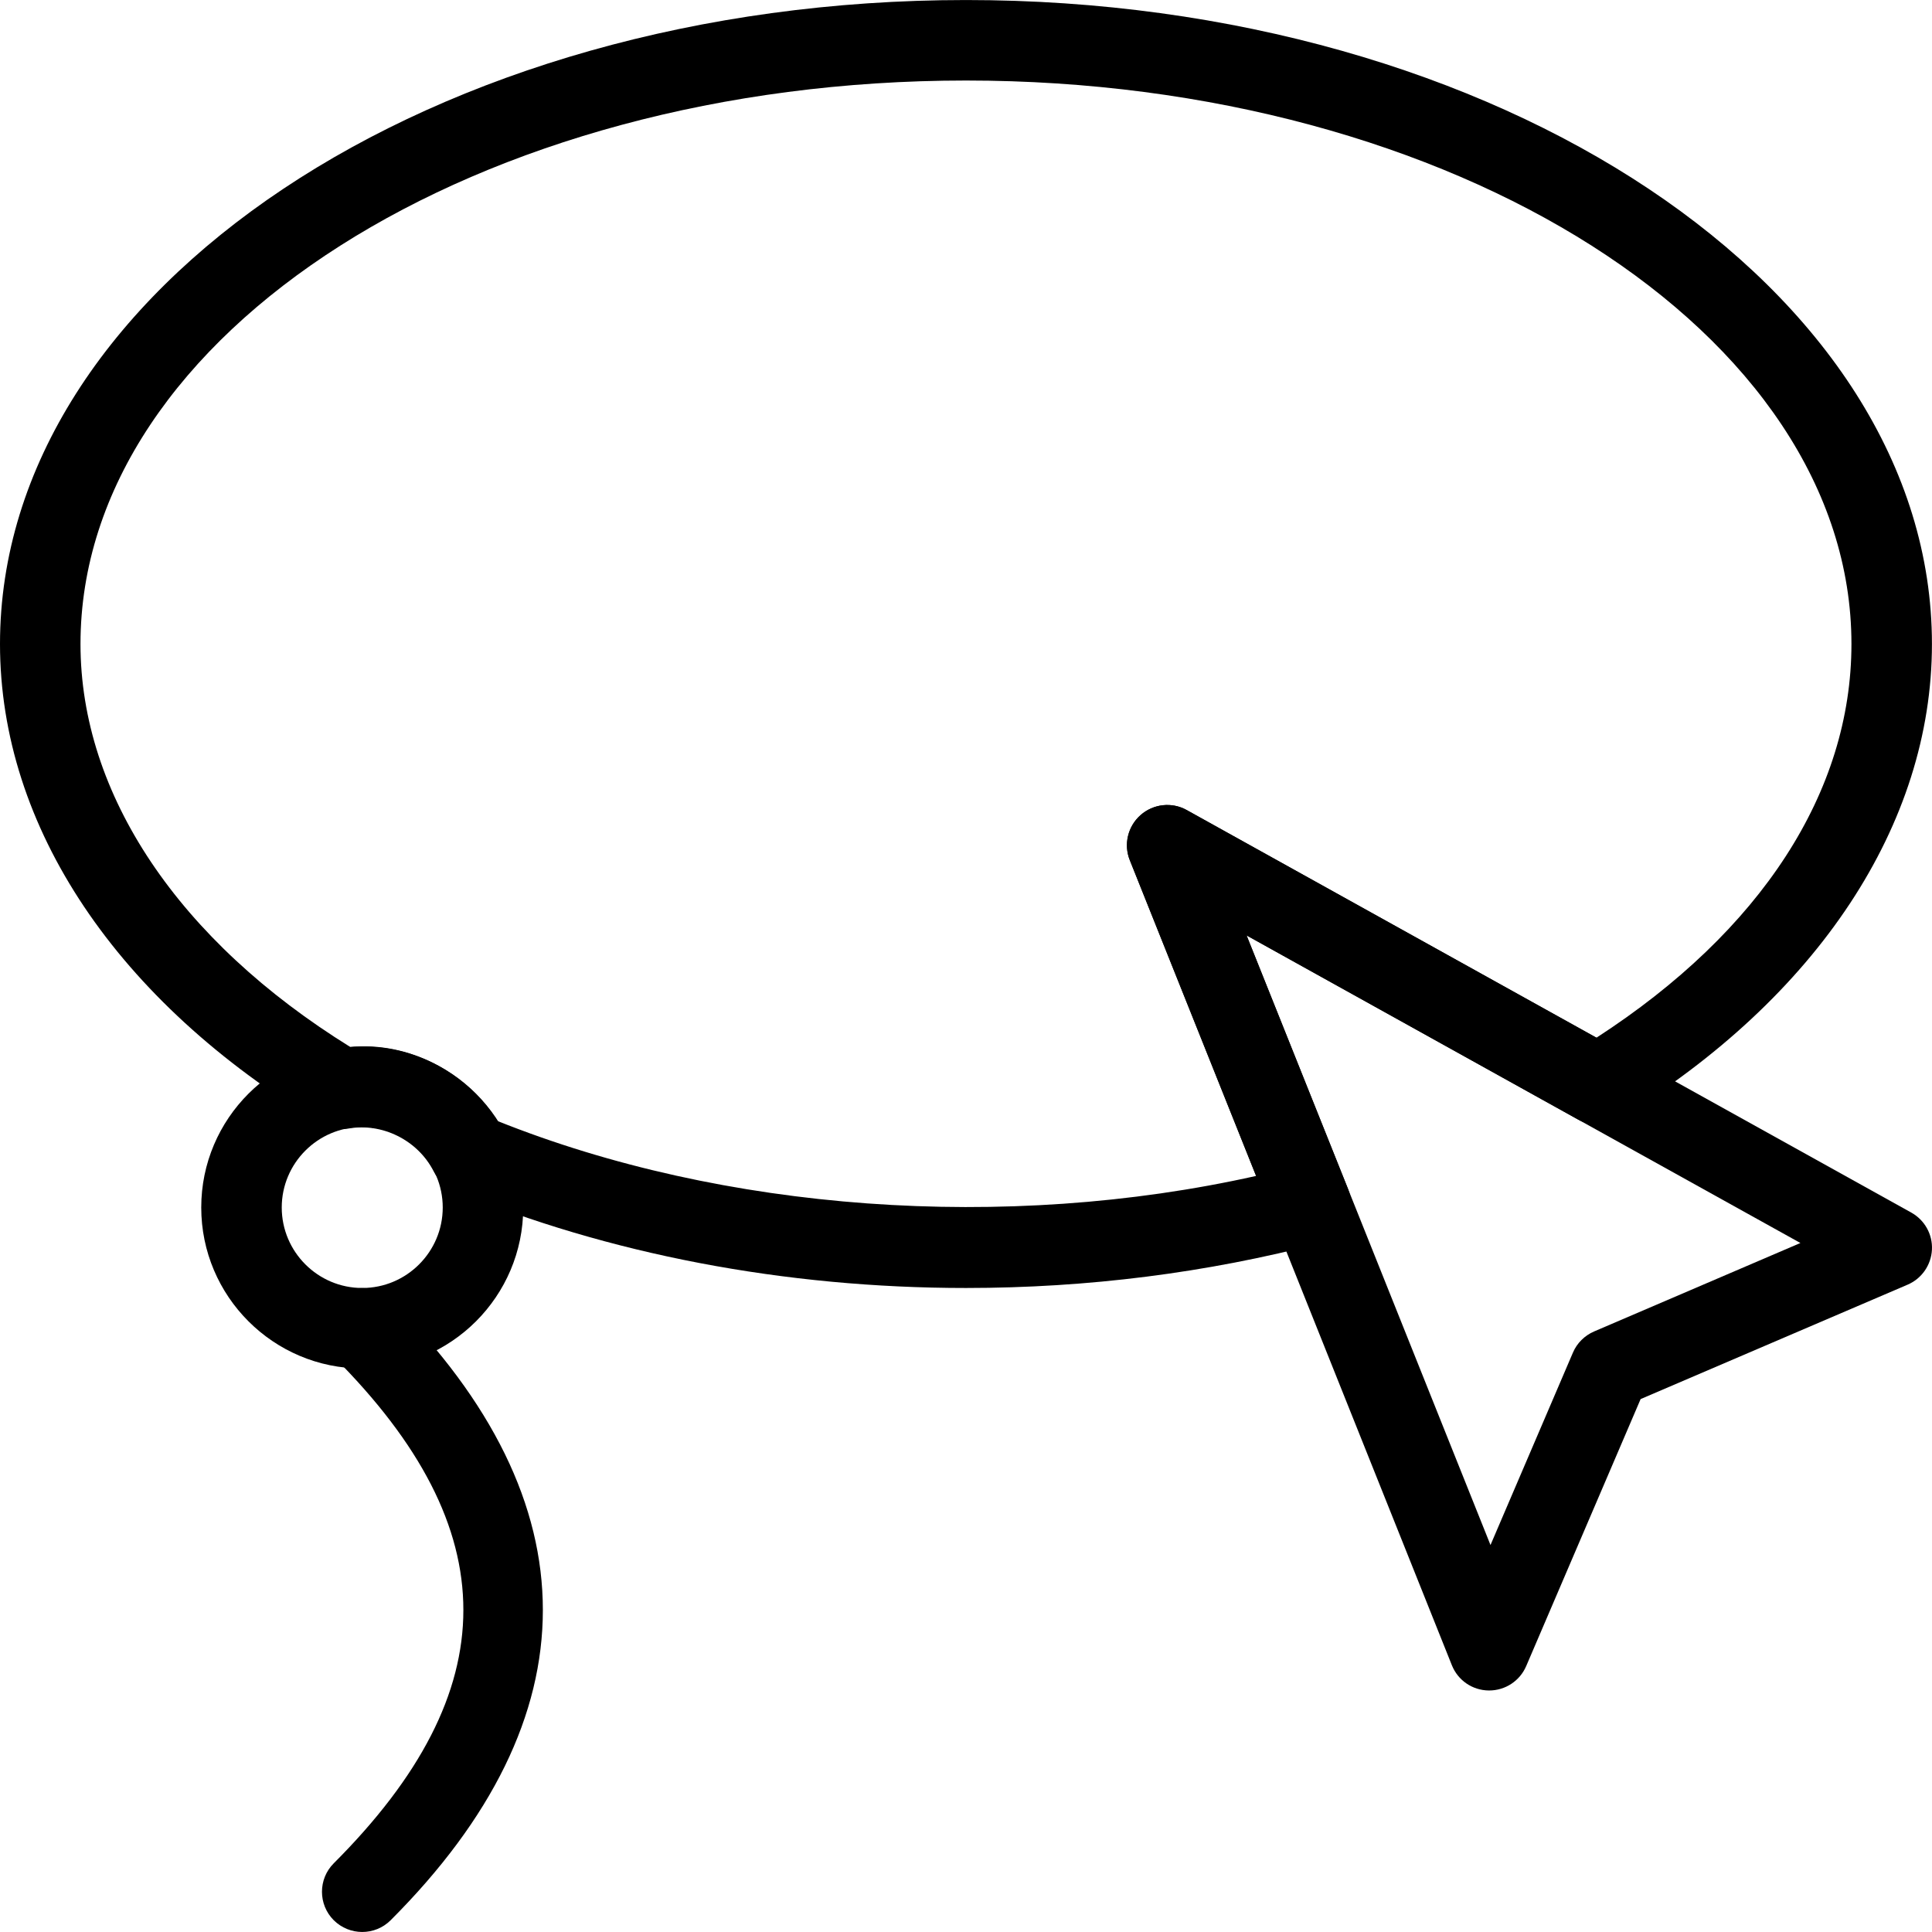
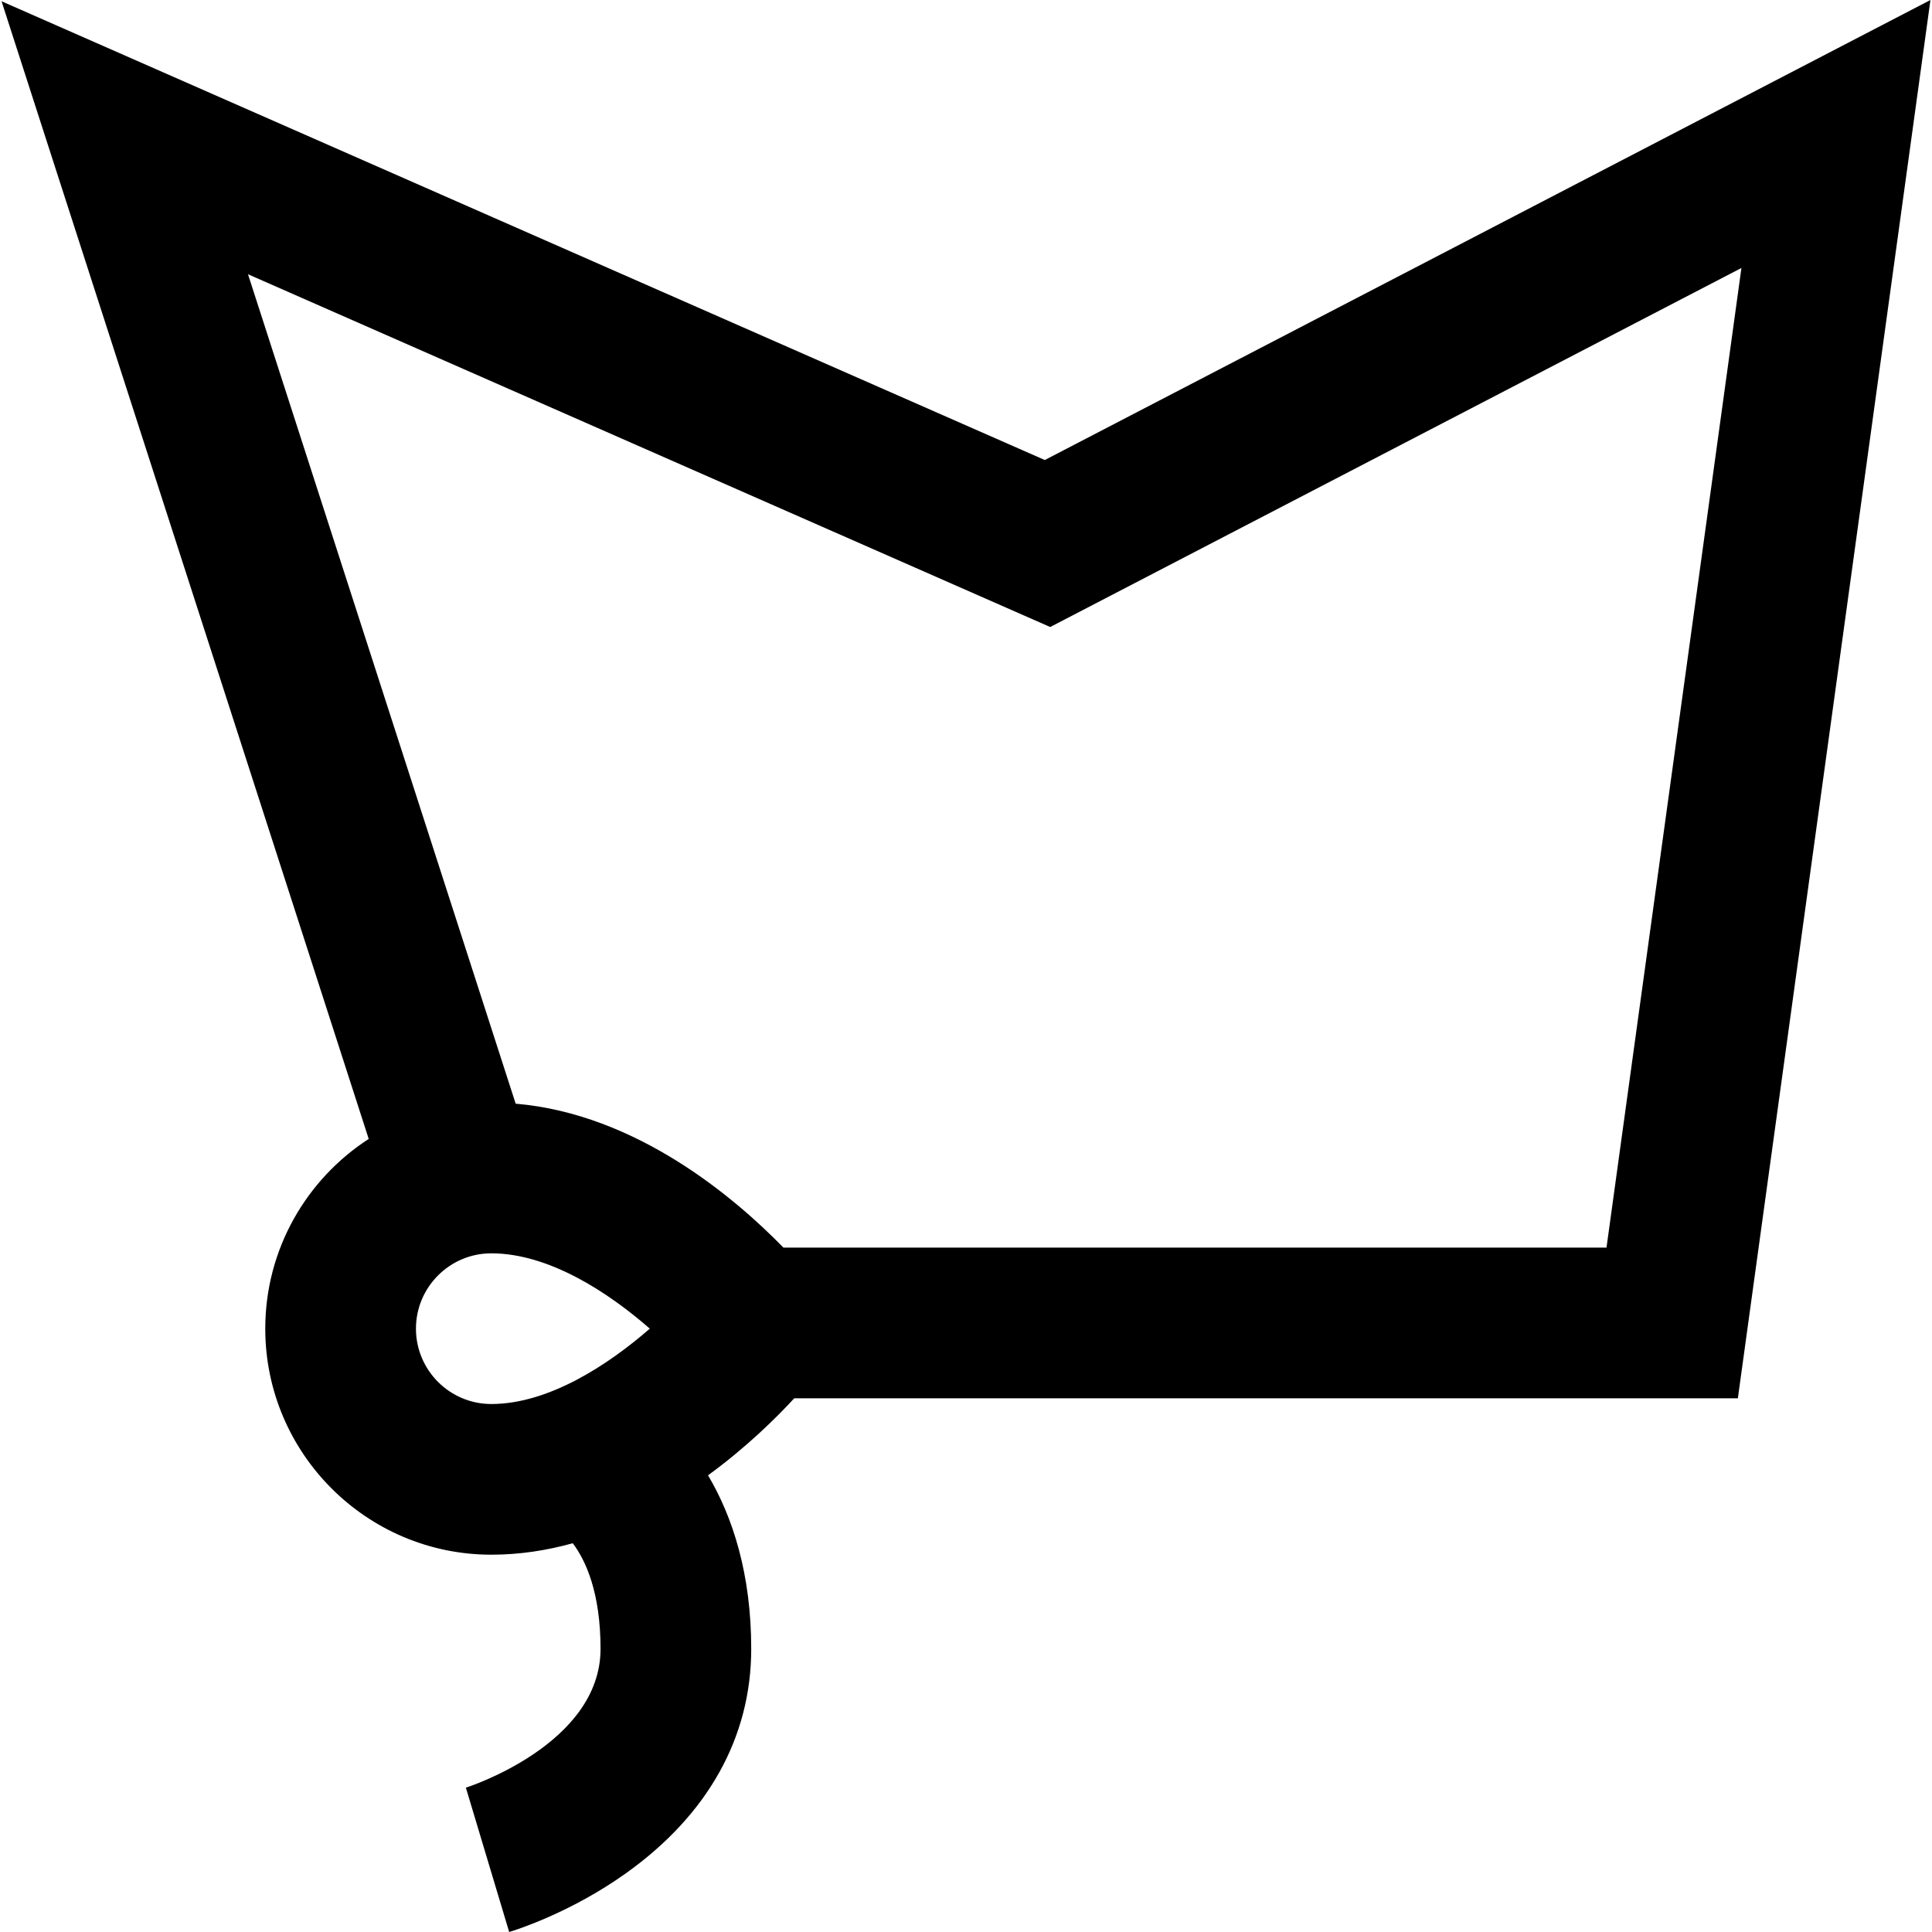
- <svg xmlns="http://www.w3.org/2000/svg" version="1.1" id="Capa_1" x="0px" y="0px" viewBox="0 0 512.015 512.015" style="enable-background:new 0 0 512.015 512.015;" xml:space="preserve">
-   <g>
-     <g>
-       <path d="M103.531,344.477c-4.16-4.16-10.923-4.16-15.083,0c-4.16,4.16-4.16,10.923,0,15.083    c45.803,45.781,45.803,88.448,0,134.251c-4.16,4.16-4.16,10.923,0,15.083c2.091,2.069,4.821,3.115,7.552,3.115    s5.461-1.045,7.531-3.115C157.312,455.111,157.312,398.258,103.531,344.477z" />
-     </g>
-   </g>
-   <g>
-     <g>
-       <path d="M256,0.007C114.837,0.007,0,76.573,0,170.674c0,48.448,30.997,94.741,85.077,127.061c2.197,1.301,4.779,1.749,7.296,1.344    c8.789-1.557,18.261,2.965,22.549,11.328c1.131,2.261,3.051,4.032,5.397,5.013c40.789,16.96,87.701,25.92,135.68,25.92    c32.213,0,63.851-4.011,94.08-11.925c2.944-0.789,5.44-2.795,6.805-5.525c1.387-2.731,1.515-5.931,0.384-8.768l-26.901-67.221    l87.872,48.811c3.349,1.877,7.467,1.792,10.731-0.213C481.749,264.306,512,218.439,512,170.674    C512,76.573,397.163,0.007,256,0.007z M423.083,275.015l-108.587-60.331c-3.925-2.197-8.832-1.664-12.224,1.323    c-3.392,2.987-4.544,7.787-2.859,11.968l33.472,83.669c-66.475,14.869-141.248,9.408-201.067-14.571    c-8.384-13.163-23.744-21.099-38.955-19.584c-45.525-28.203-71.531-66.965-71.531-106.816    c0-82.347,105.28-149.333,234.667-149.333s234.667,66.987,234.667,149.333C490.667,209.885,466.731,246.749,423.083,275.015z" />
-     </g>
-   </g>
-   <g>
-     <g>
-       <path d="M96,277.341c-23.531,0-42.667,19.136-42.667,42.667S72.469,362.674,96,362.674c23.531,0,42.667-19.136,42.667-42.667    C138.667,296.477,119.531,277.341,96,277.341z M96,341.341c-11.755,0-21.333-9.579-21.333-21.333S84.245,298.674,96,298.674    c11.755,0,21.333,9.579,21.333,21.333S107.755,341.341,96,341.341z" />
-     </g>
-   </g>
-   <g>
-     <g>
-       <path d="M506.517,321.351l-192-106.667c-3.925-2.197-8.832-1.664-12.224,1.323c-3.392,2.987-4.544,7.787-2.859,11.968    l85.333,213.333c1.6,4.011,5.44,6.656,9.771,6.699c0.043,0,0.085,0,0.128,0c4.267,0,8.128-2.539,9.813-6.485l30.315-70.741    l70.741-30.315c3.755-1.6,6.251-5.205,6.464-9.259C512.213,327.154,510.08,323.335,506.517,321.351z M422.464,352.861    c-2.517,1.088-4.544,3.093-5.611,5.611l-21.845,50.987l-64.64-161.557l146.773,81.515L422.464,352.861z" />
-     </g>
-   </g>
-   <g>
- </g>
-   <g>
- </g>
-   <g>
- </g>
-   <g>
- </g>
-   <g>
- </g>
-   <g>
- </g>
-   <g>
- </g>
-   <g>
- </g>
-   <g>
- </g>
-   <g>
- </g>
-   <g>
- </g>
-   <g>
- </g>
-   <g>
- </g>
-   <g>
- </g>
-   <g>
- </g>
+ <svg xmlns="http://www.w3.org/2000/svg" id="Layer_1" enable-background="new 0 0 512.857 512.857" height="512" viewBox="0 0 512.857 512.857" width="512">
+   <path d="m512.445 0-235.1 122.115-276.932-121.779 97.462 301.995c-16.507 10.701-27.459 29.275-27.459 50.369 0 33.084 26.916 60 60 60 7.527 0 14.766-1.134 21.63-3.044 3.444 4.59 7.37 13.093 7.37 28.044 0 25.437-35.48 36.76-35.747 36.843l11.494 38.313c1.602-.481 16.076-4.998 30.831-15.474 21.865-15.524 33.422-36.162 33.422-59.683 0-19.833-4.884-34.967-11.464-46.071 10.146-7.399 18.019-15.168 22.883-20.443h250.487zm-402.029 352.701c0-11.028 8.972-20 20-20 15.314 0 31.084 10.385 42.075 19.992-10.952 9.544-26.795 20.008-42.075 20.008-11.029 0-20-8.972-20-20zm97.548-21.514c-12.756-13.105-38.931-35.477-71.077-38.21l-71.056-220.178 212.95 93.644 183.488-95.307-35.817 260.051z" />
</svg>
